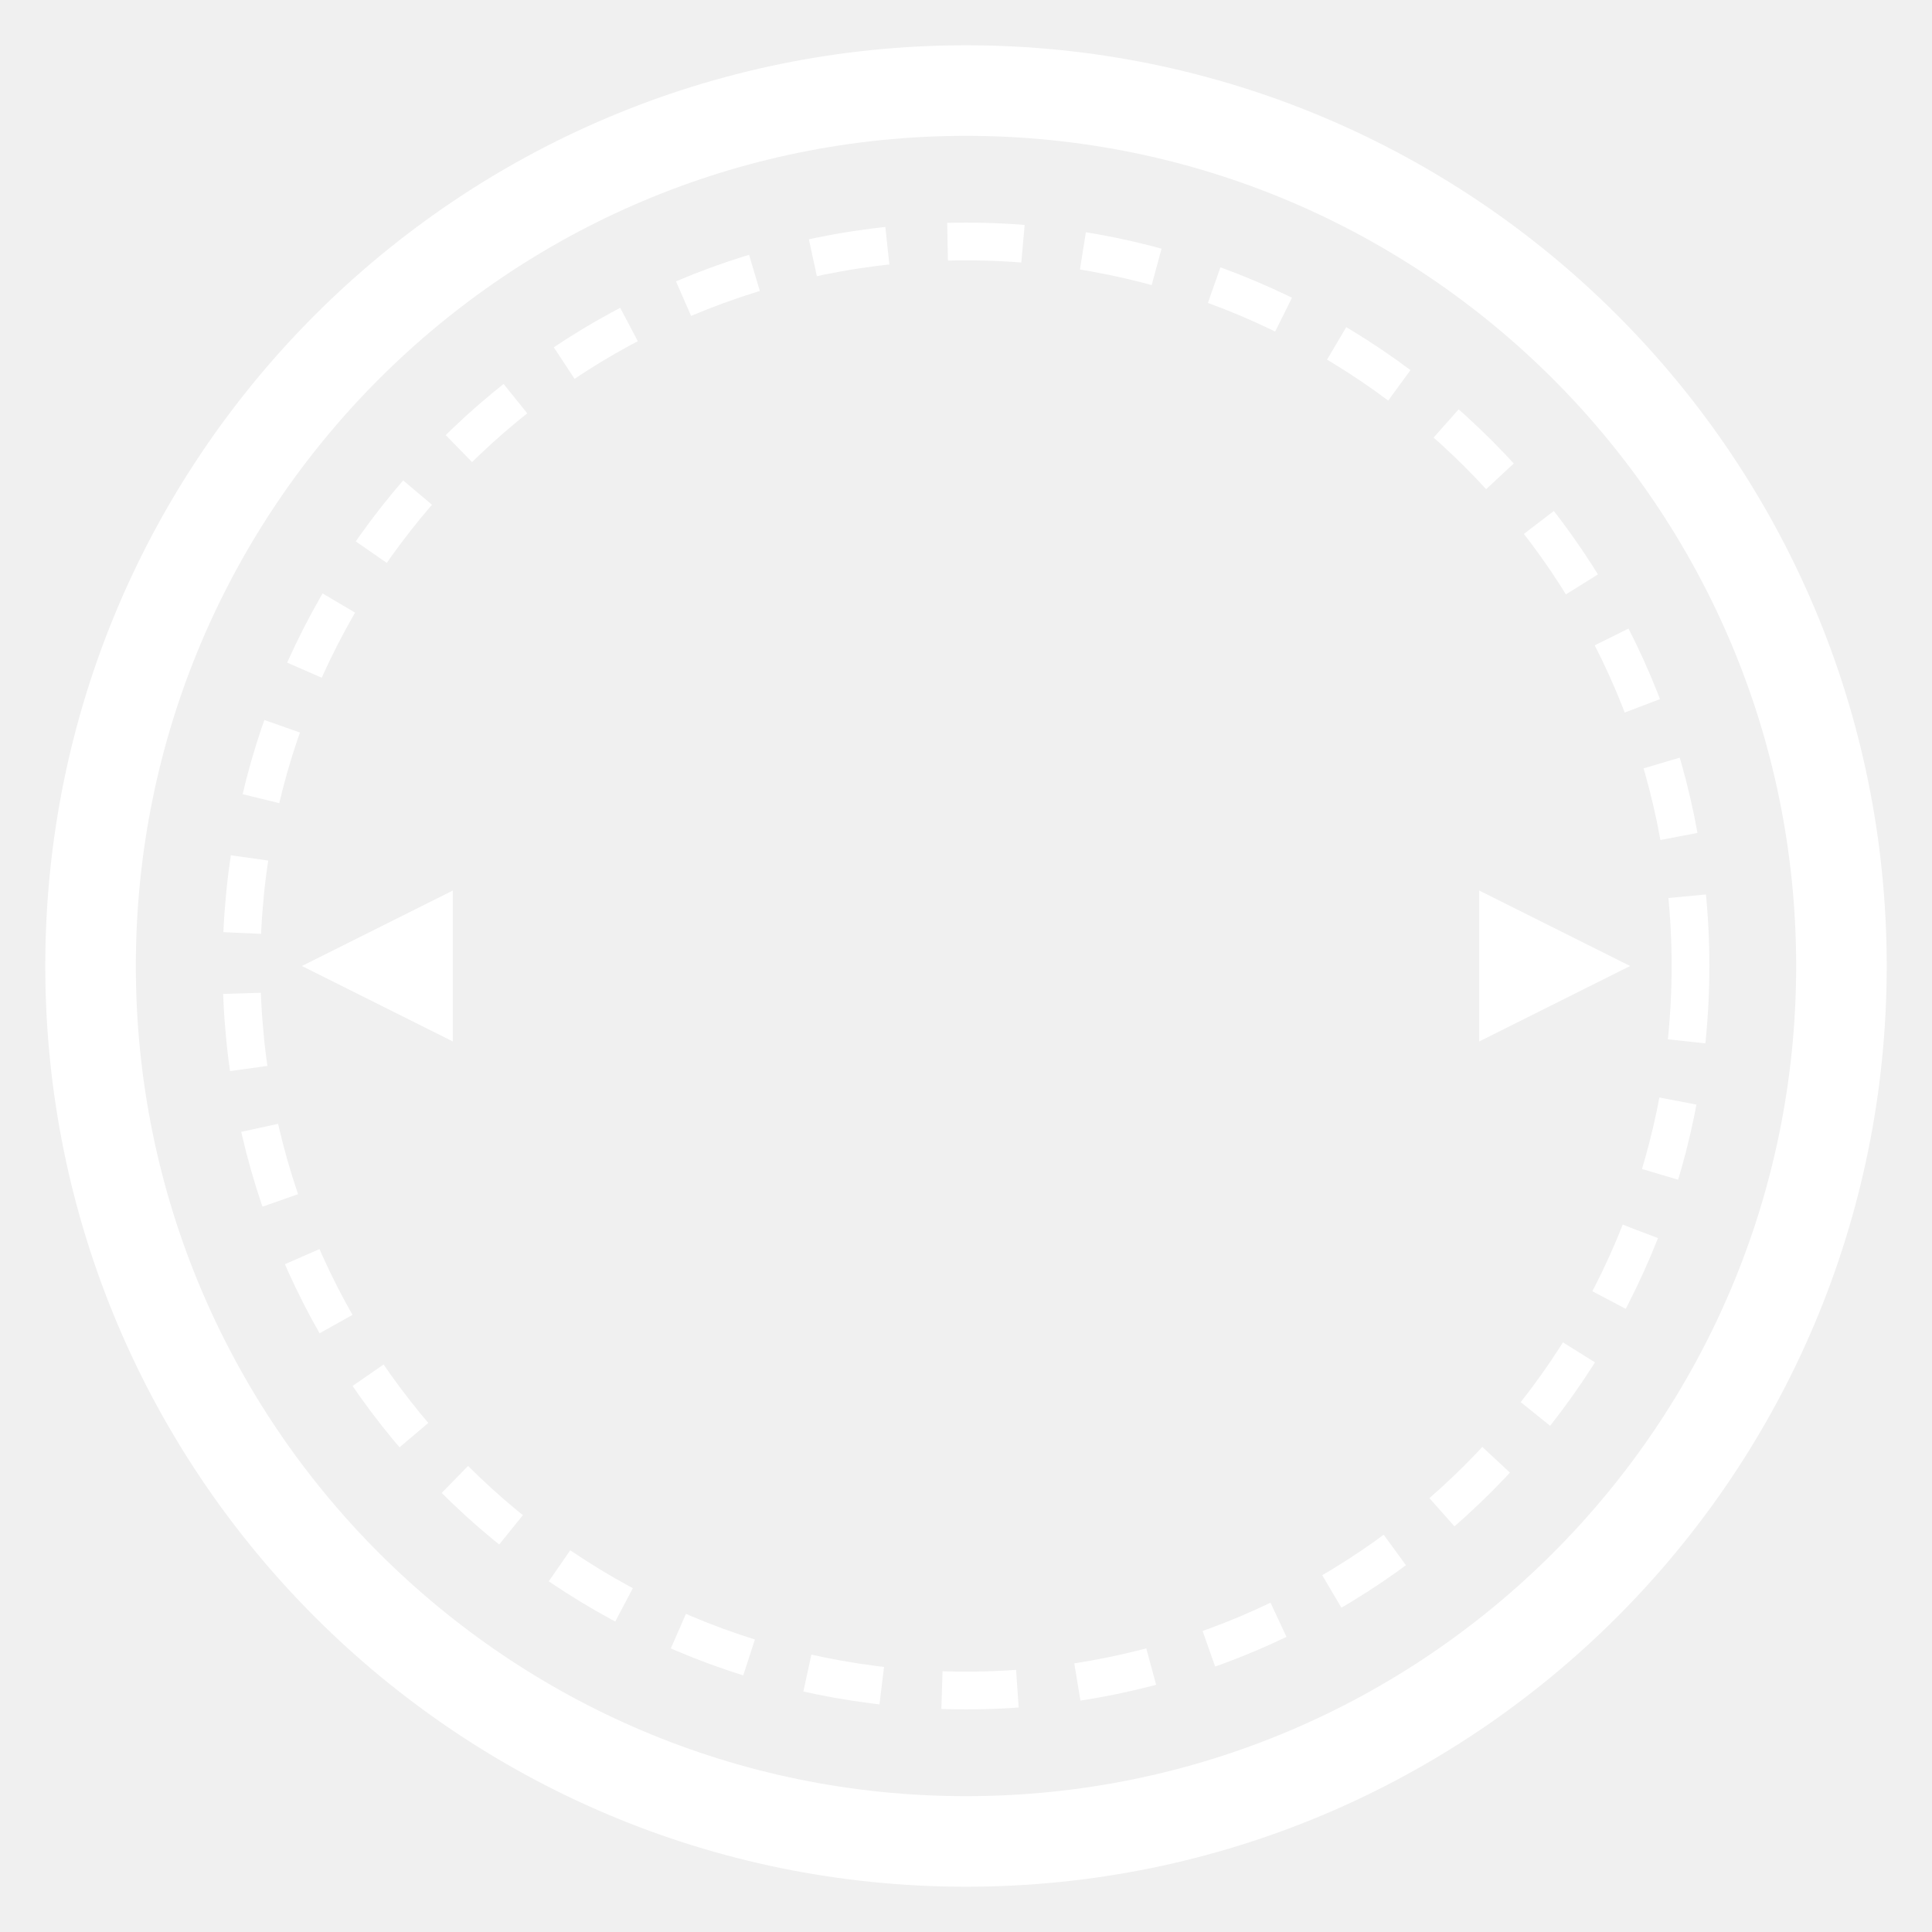
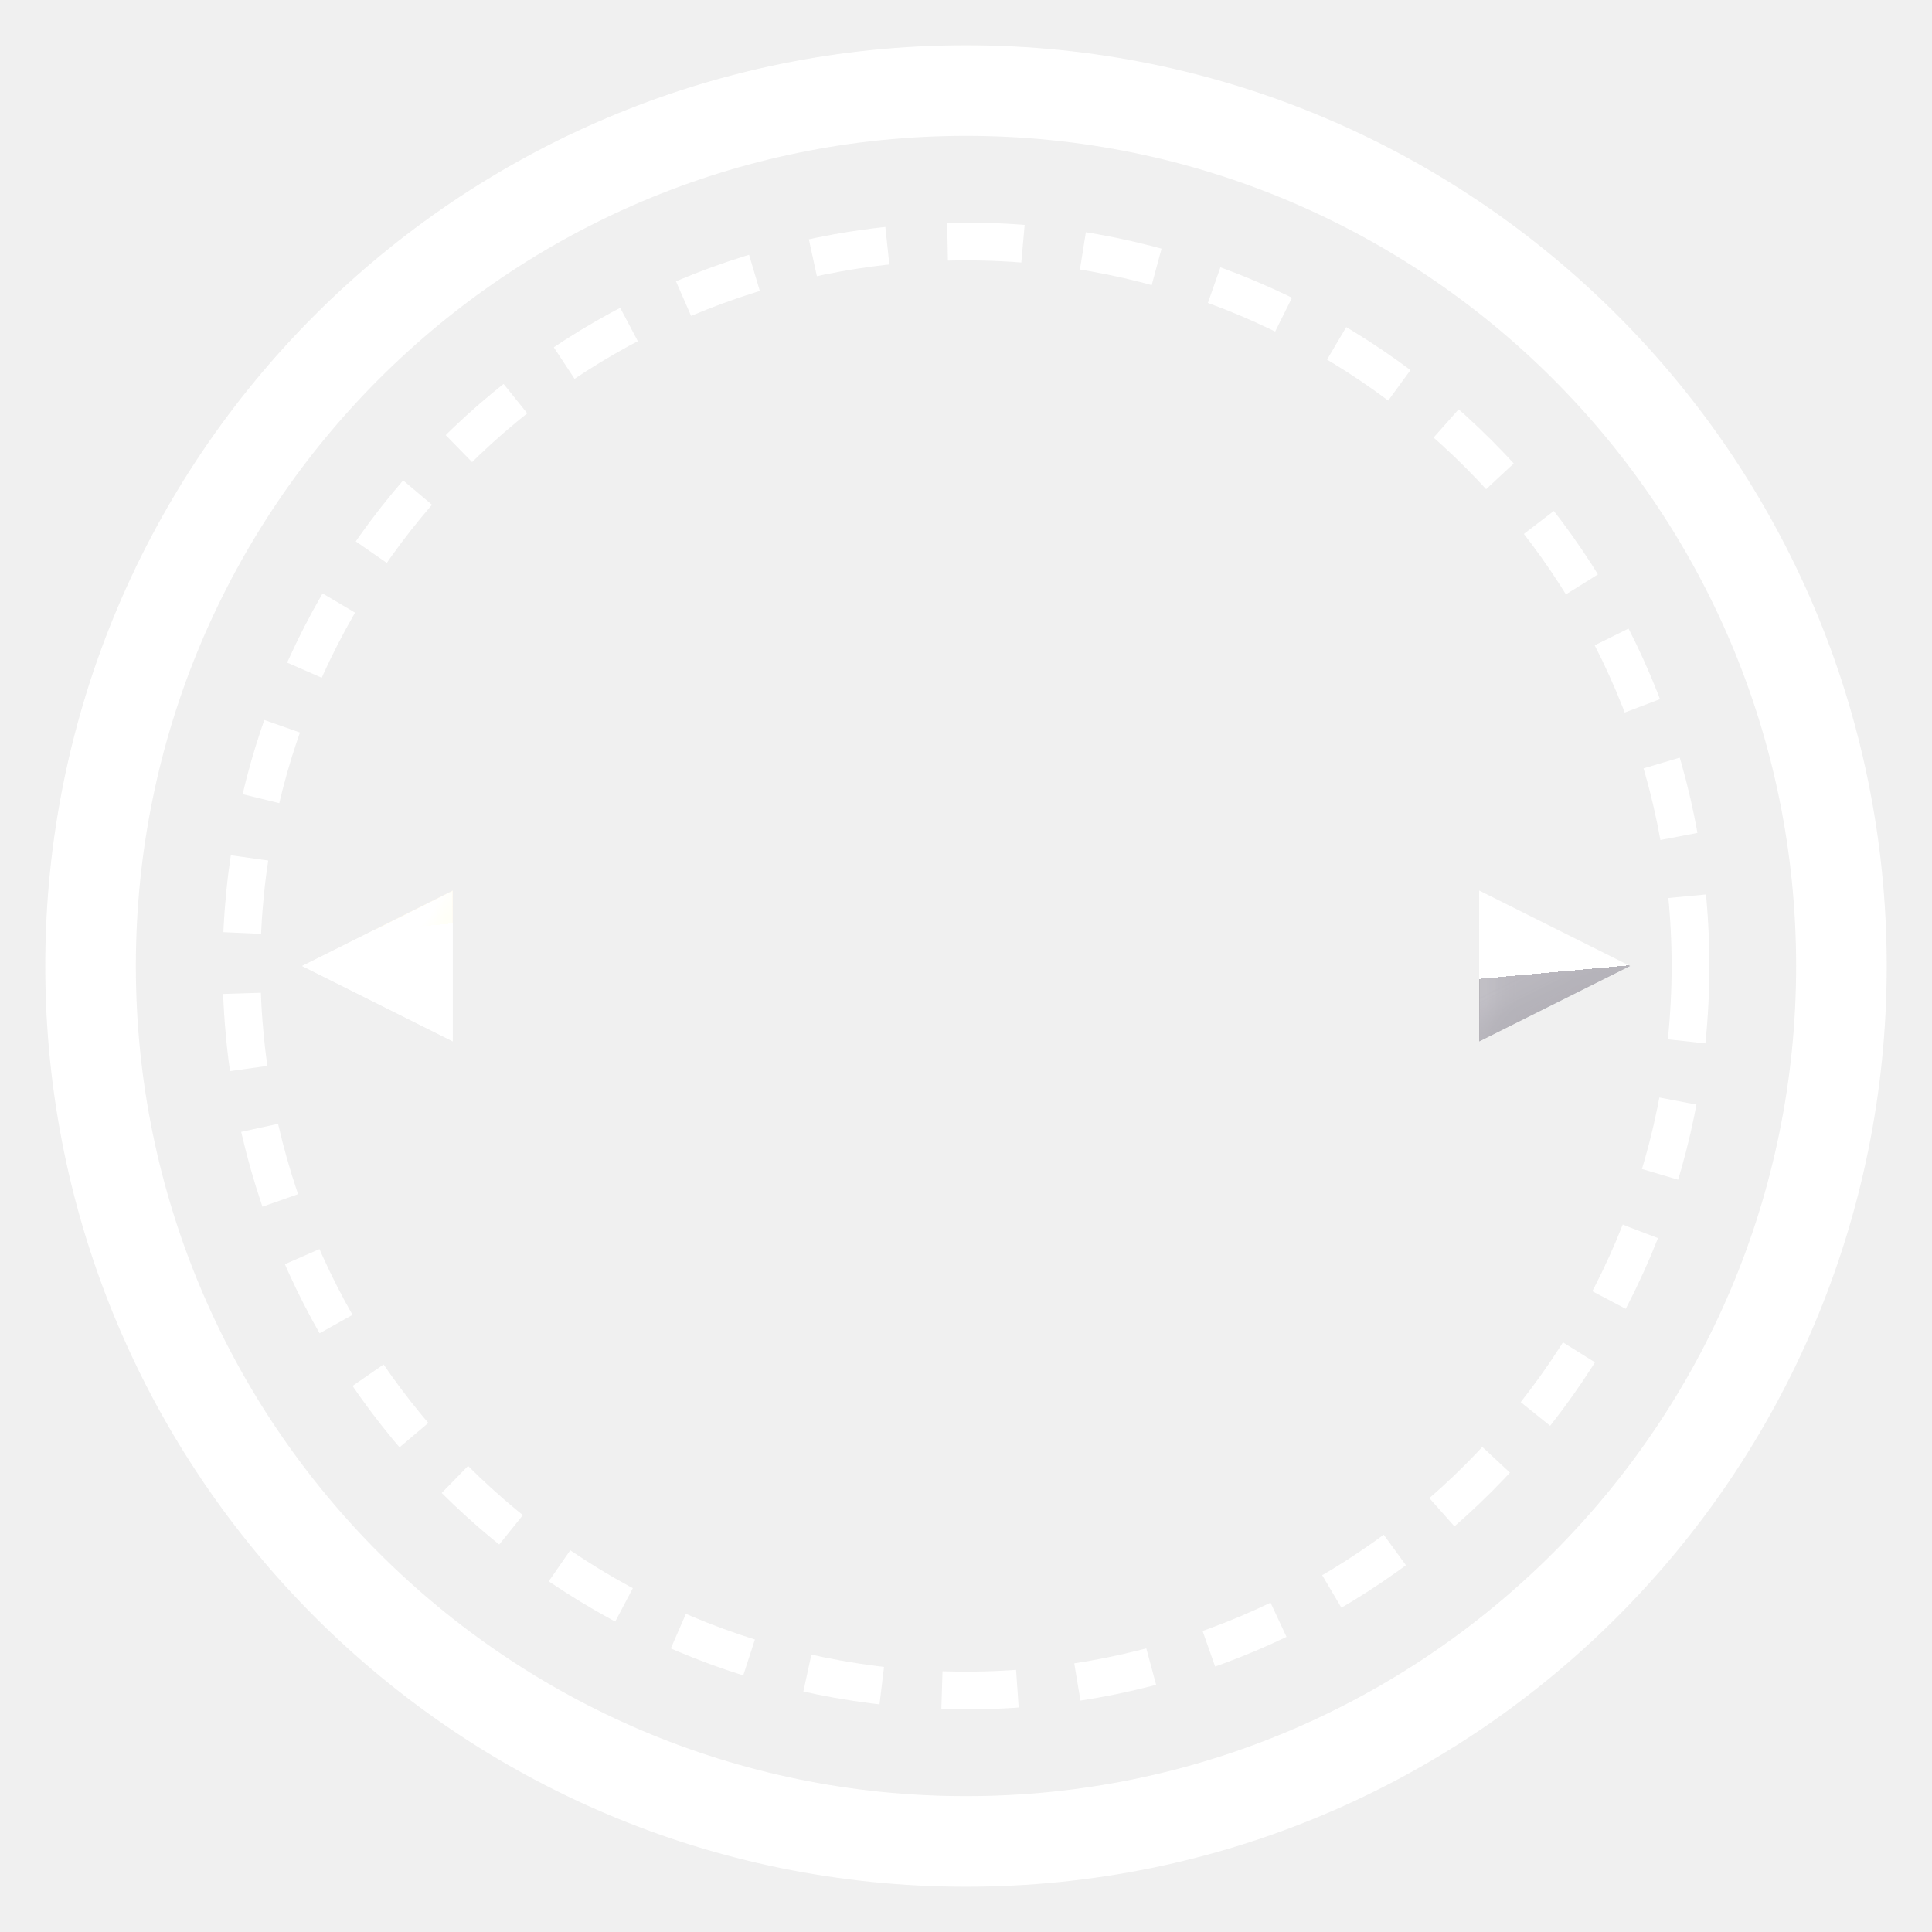
<svg xmlns="http://www.w3.org/2000/svg" width="256" height="256" viewBox="0 0 256 256">
-   <circle cx="128" cy="128" r="116" fill="none" stroke="#ffffff" stroke-width="12" />
-   <circle cx="128" cy="128" r="96" fill="none" stroke="#ffffff" stroke-width="5" stroke-dasharray="10 8" />
-   <path d="M40 128 L60 118 L60 138 Z M216 128 L196 118 L196 138 Z" fill="#ffffff" />
+   <defs>
+     <filter id="pintura" x="-5%" y="-5%" width="110%" height="110%" color-interpolation-filters="sRGB">
+       <feGaussianBlur in="SourceAlpha" stdDeviation="2" result="alto" />
+       <feSpecularLighting in="alto" surfaceScale="3" specularConstant="0.5" specularExponent="30" lighting-color="#fffaf0" result="brillo">
+         <feDistantLight azimuth="225" elevation="50" />
+       </feSpecularLighting>
+       <feComposite in="brillo" in2="SourceAlpha" operator="in" result="brilloDentro" />
+       <feComposite in="SourceGraphic" in2="brilloDentro" operator="arithmetic" k1="0" k2="1" k3="0.35" k4="0" />
+     </filter>
+   </defs>
+   <g filter="url(#pintura)">
+     <defs>
+       <linearGradient id="gffffff" x1="0.1" y1="0" x2="0.9" y2="1">
+         <stop offset="0" stop-color="#fffcf4" />
+         <stop offset="0.14" stop-color="#fffcf4" />
+         <stop offset="0.14" stop-color="#ffffff" />
+         <stop offset="0.74" stop-color="#ffffff" />
+         <stop offset="0.74" stop-color="#b3b1b8" />
+         <stop offset="1" stop-color="#b3b1b8" />
+       </linearGradient>
+     </defs>
+     <circle cx="128" cy="128" r="116" fill="none" stroke="#ffffff" stroke-width="12" />
+     <circle cx="128" cy="128" r="96" fill="none" stroke="#ffffff" stroke-width="5" stroke-dasharray="10 8" />
+     <path d="M40 128 L60 118 L60 138 Z M216 128 L196 118 L196 138 Z" fill="url(#gffffff)" />
+   </g>
</svg>
